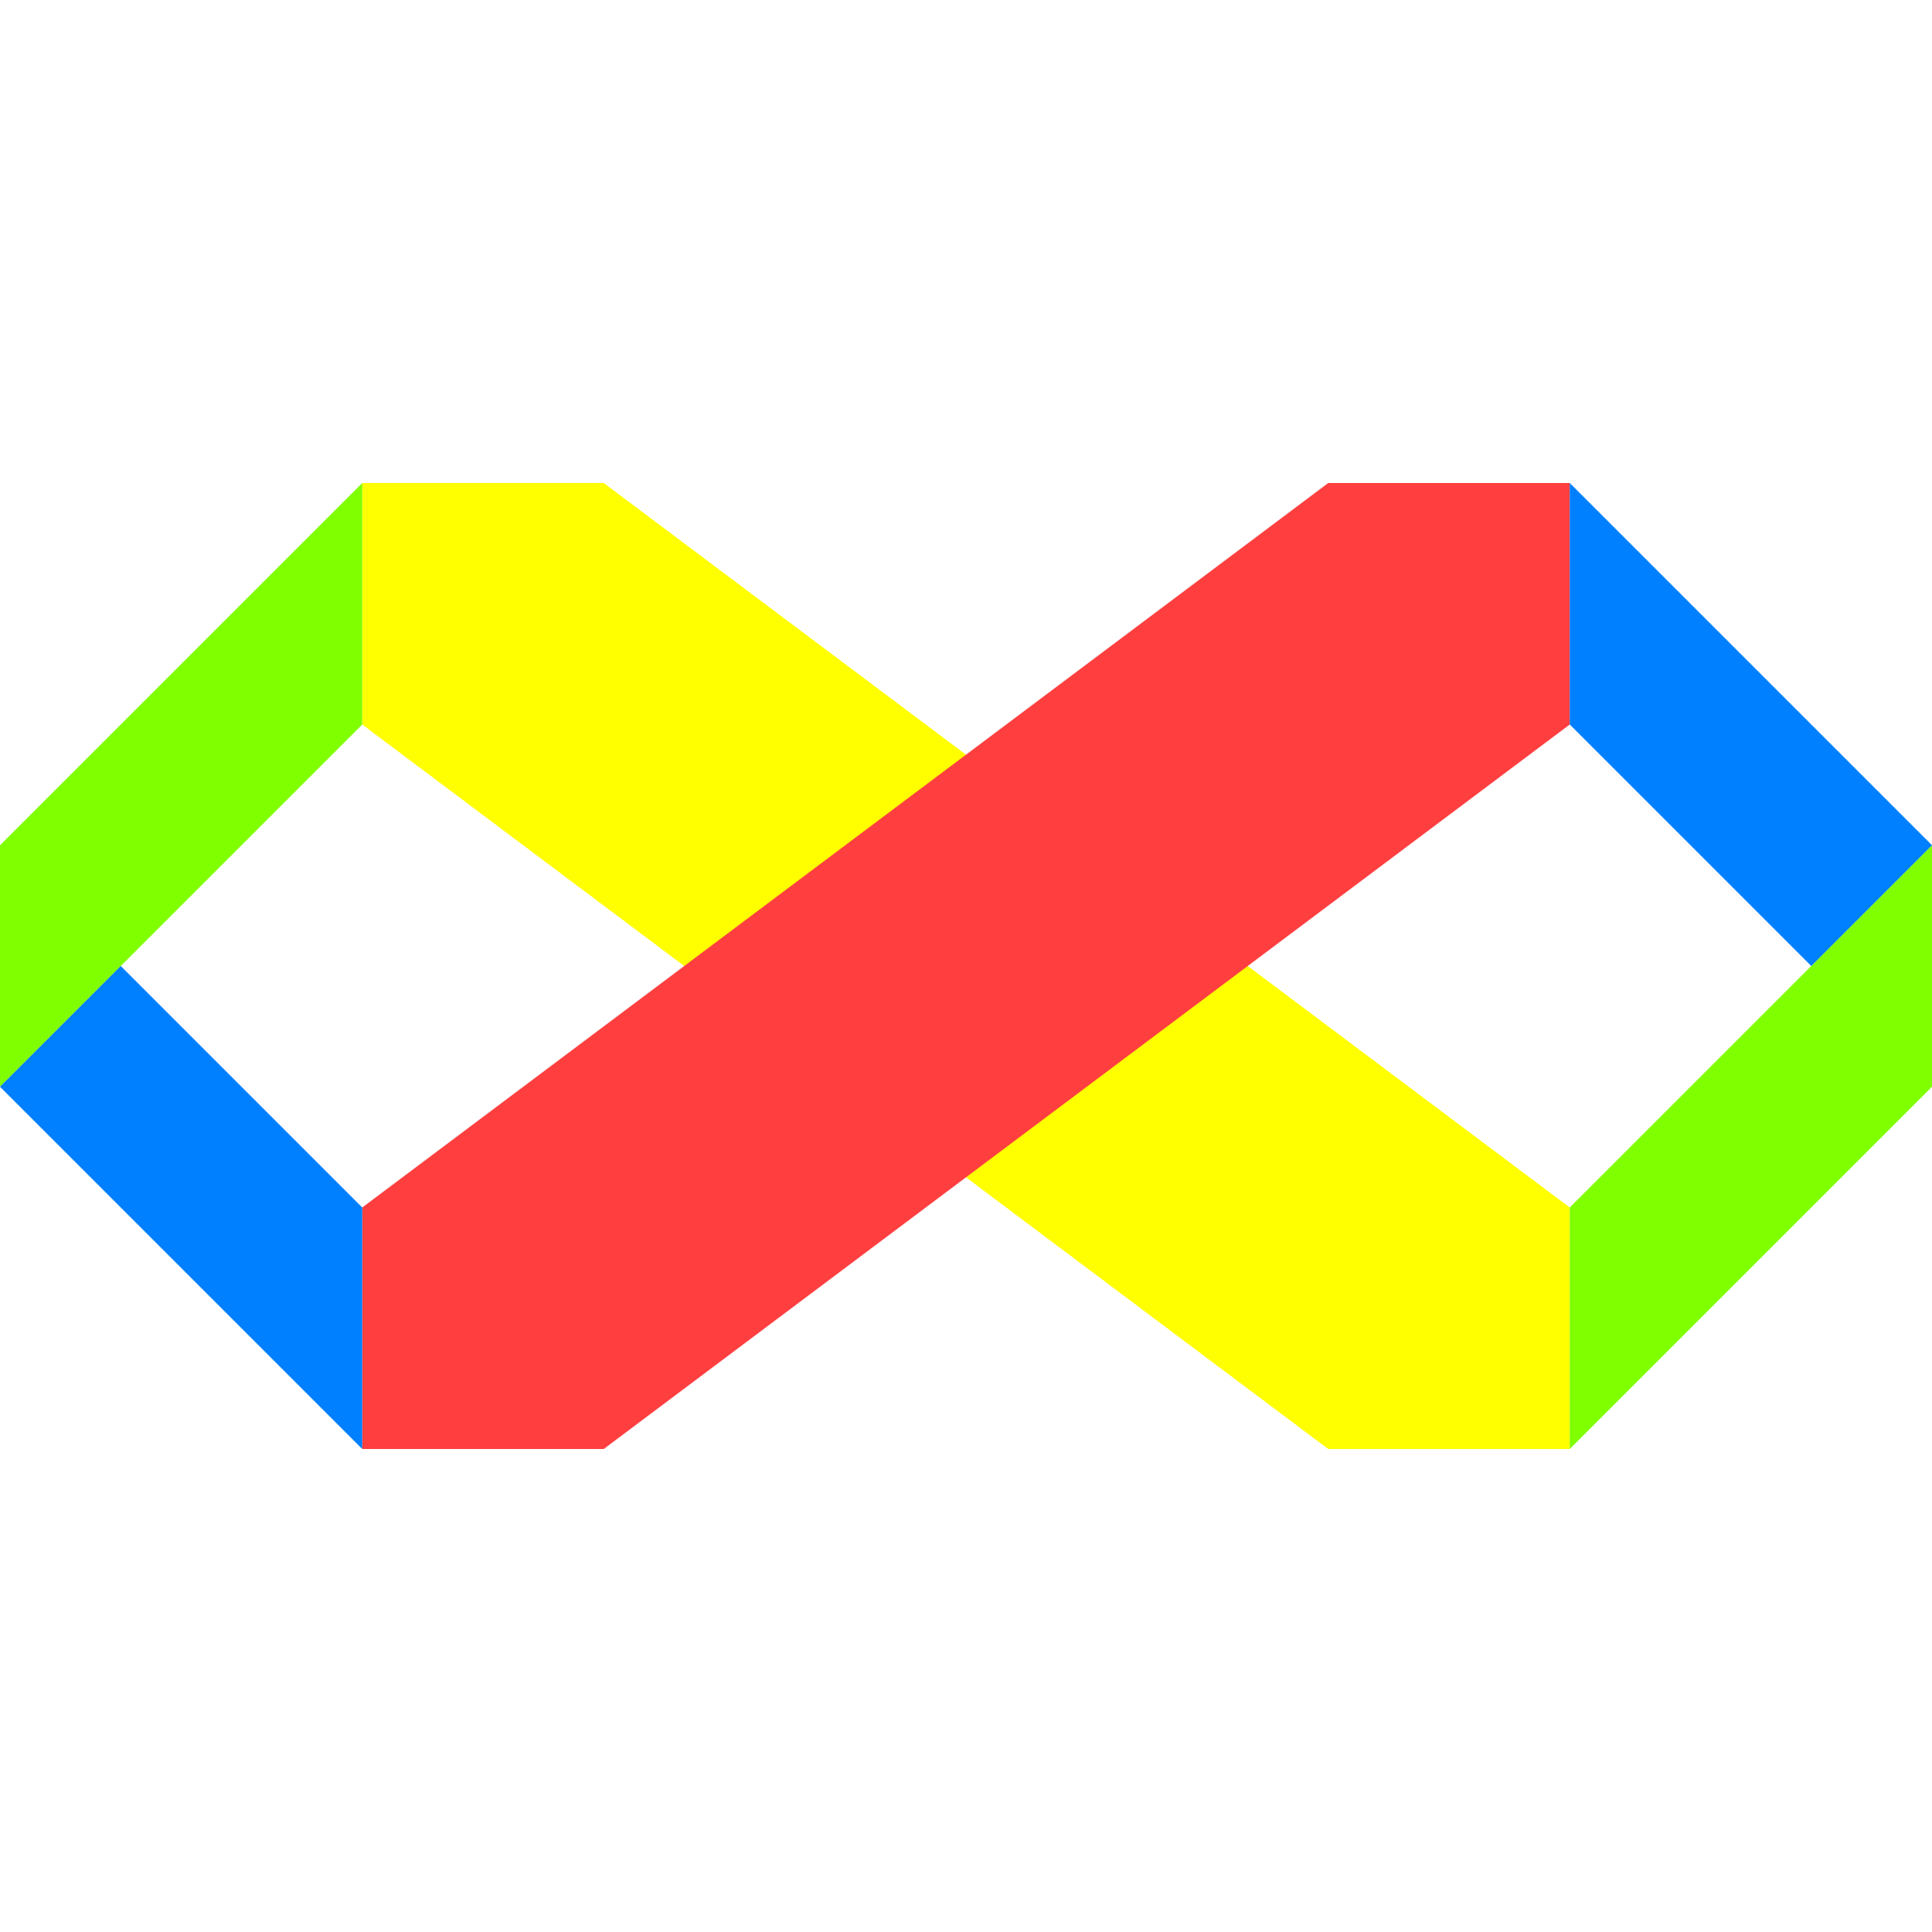
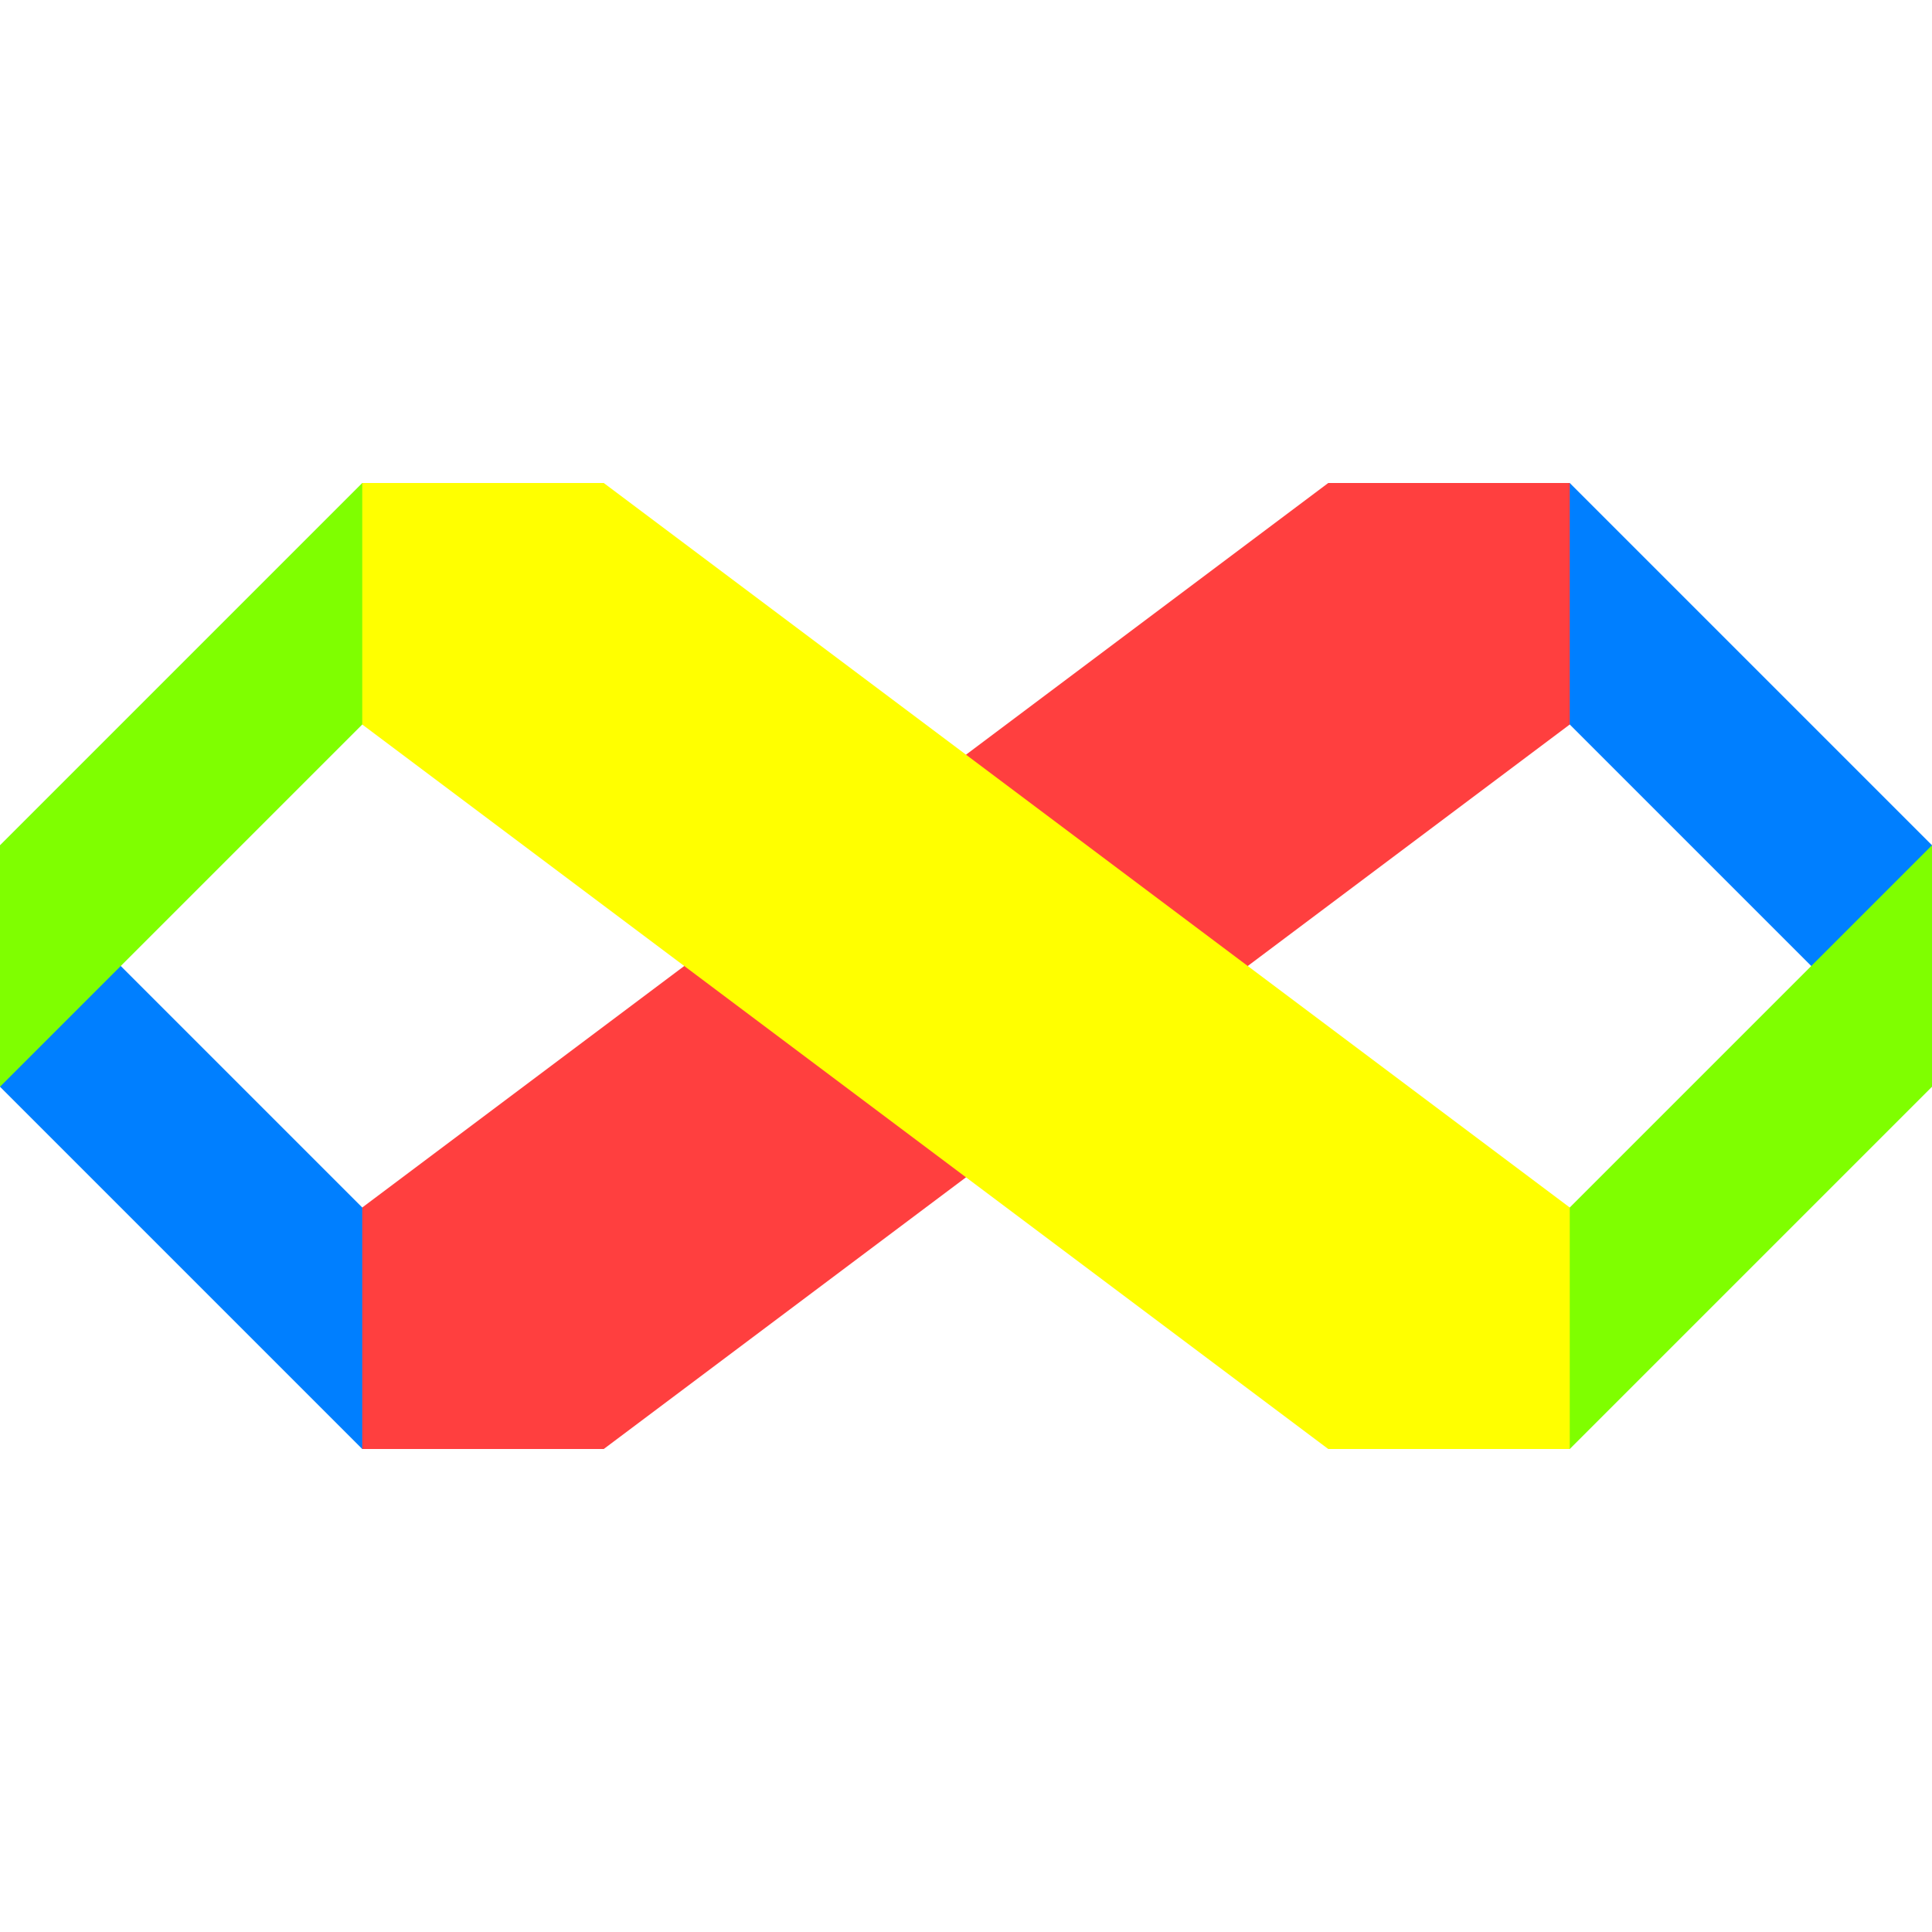
<svg xmlns="http://www.w3.org/2000/svg" version="1.1" width="320" height="320" viewbox="0 0 320 320">
+   <g fill="#007fff">
+     <polygon points="0,180 0,140 100,240 60,240" />
+     <polygon points="320,140 320,180 220,80 260,80" />
+   </g>
+   <g fill="#7fff00">
+     <polygon points="0,140 60,80 100,80 0,180" />
+     <polygon points="320,180 260,240 220,240 320,140" />
+   </g>
+   <polygon points="260,80 260,120 100,240 60,240 60,200 220,80" fill="#ff3f3f" />
  <polygon points="60,80 100,80 260,200 260,240 220,240 60,120" fill="#ff0" />
-   <polygon points="260,80 260,120 100,240 60,240 60,200 220,80" fill="#ff3f3f" />
-   <g fill="#7fff00">
-     <polygon points="0,140 60,80 60,120 0,180" />
-     <polygon points="320,180 260,240 260,200 320,140" />
-   </g>
-   <g fill="#007fff">
-     <polygon points="0,180 20,160 60,200 60,240" />
-     <polygon points="320,140 300,160 260,120 260,80" />
-   </g>
</svg>
